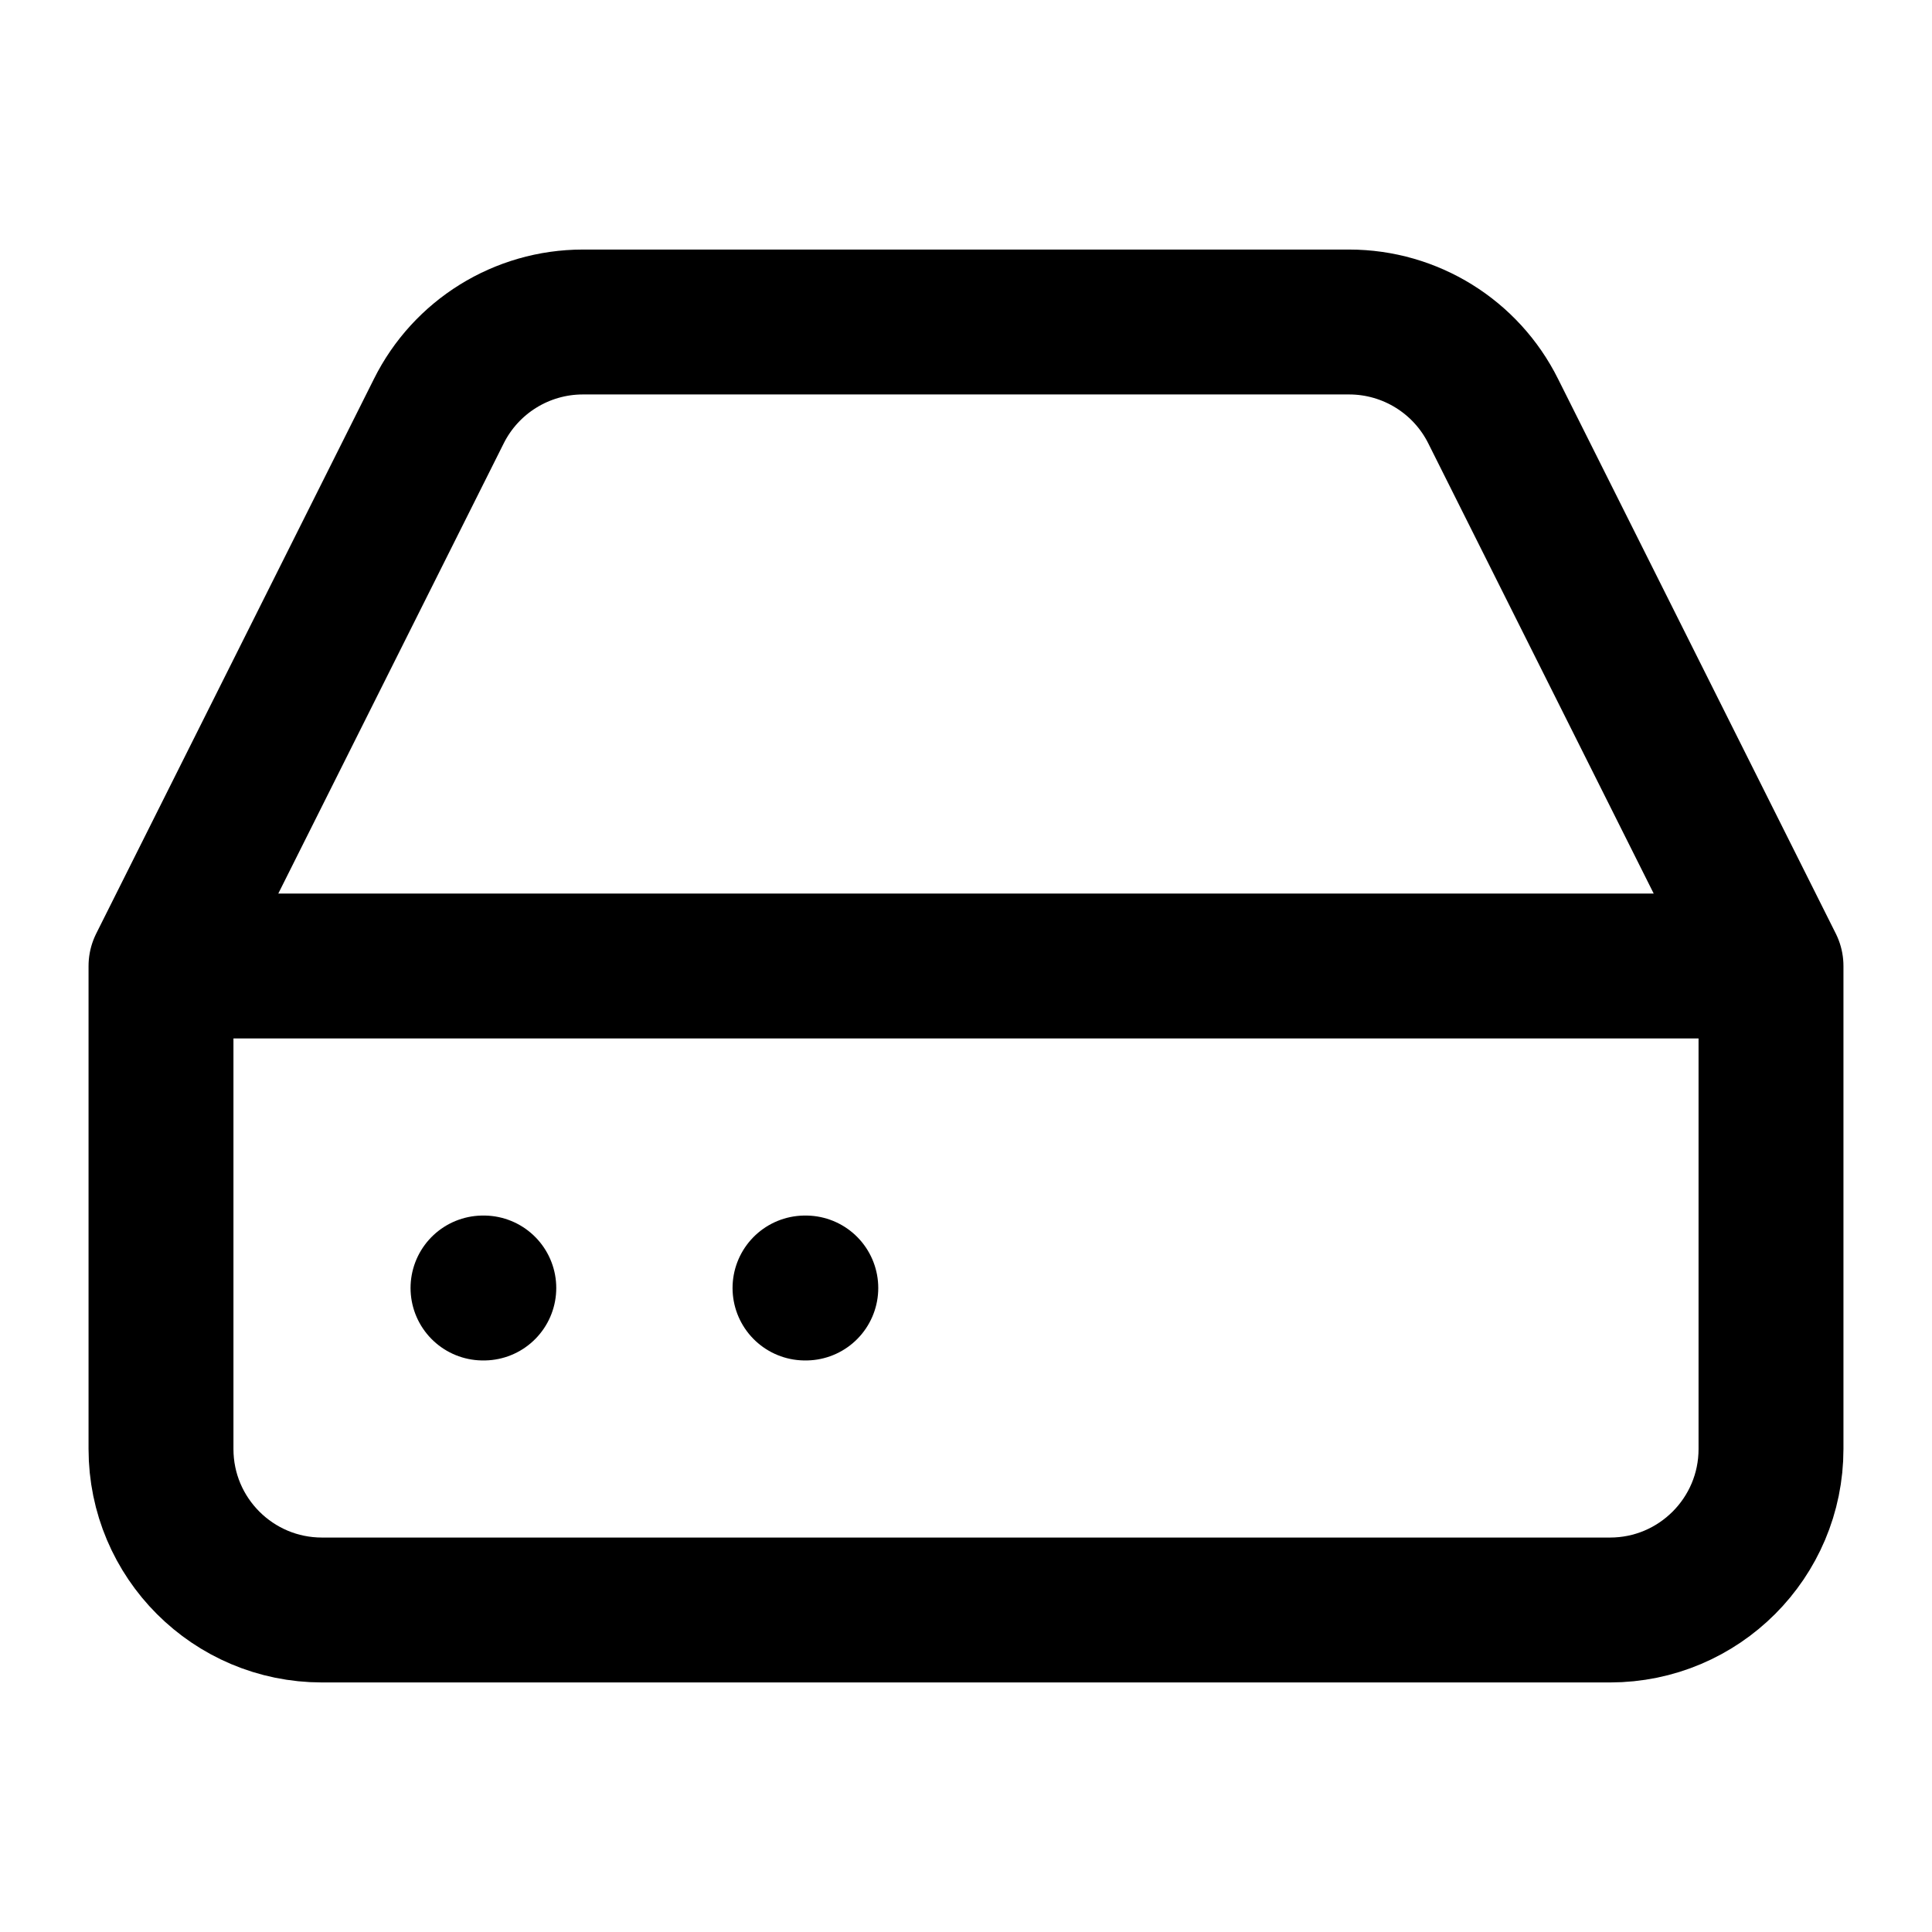
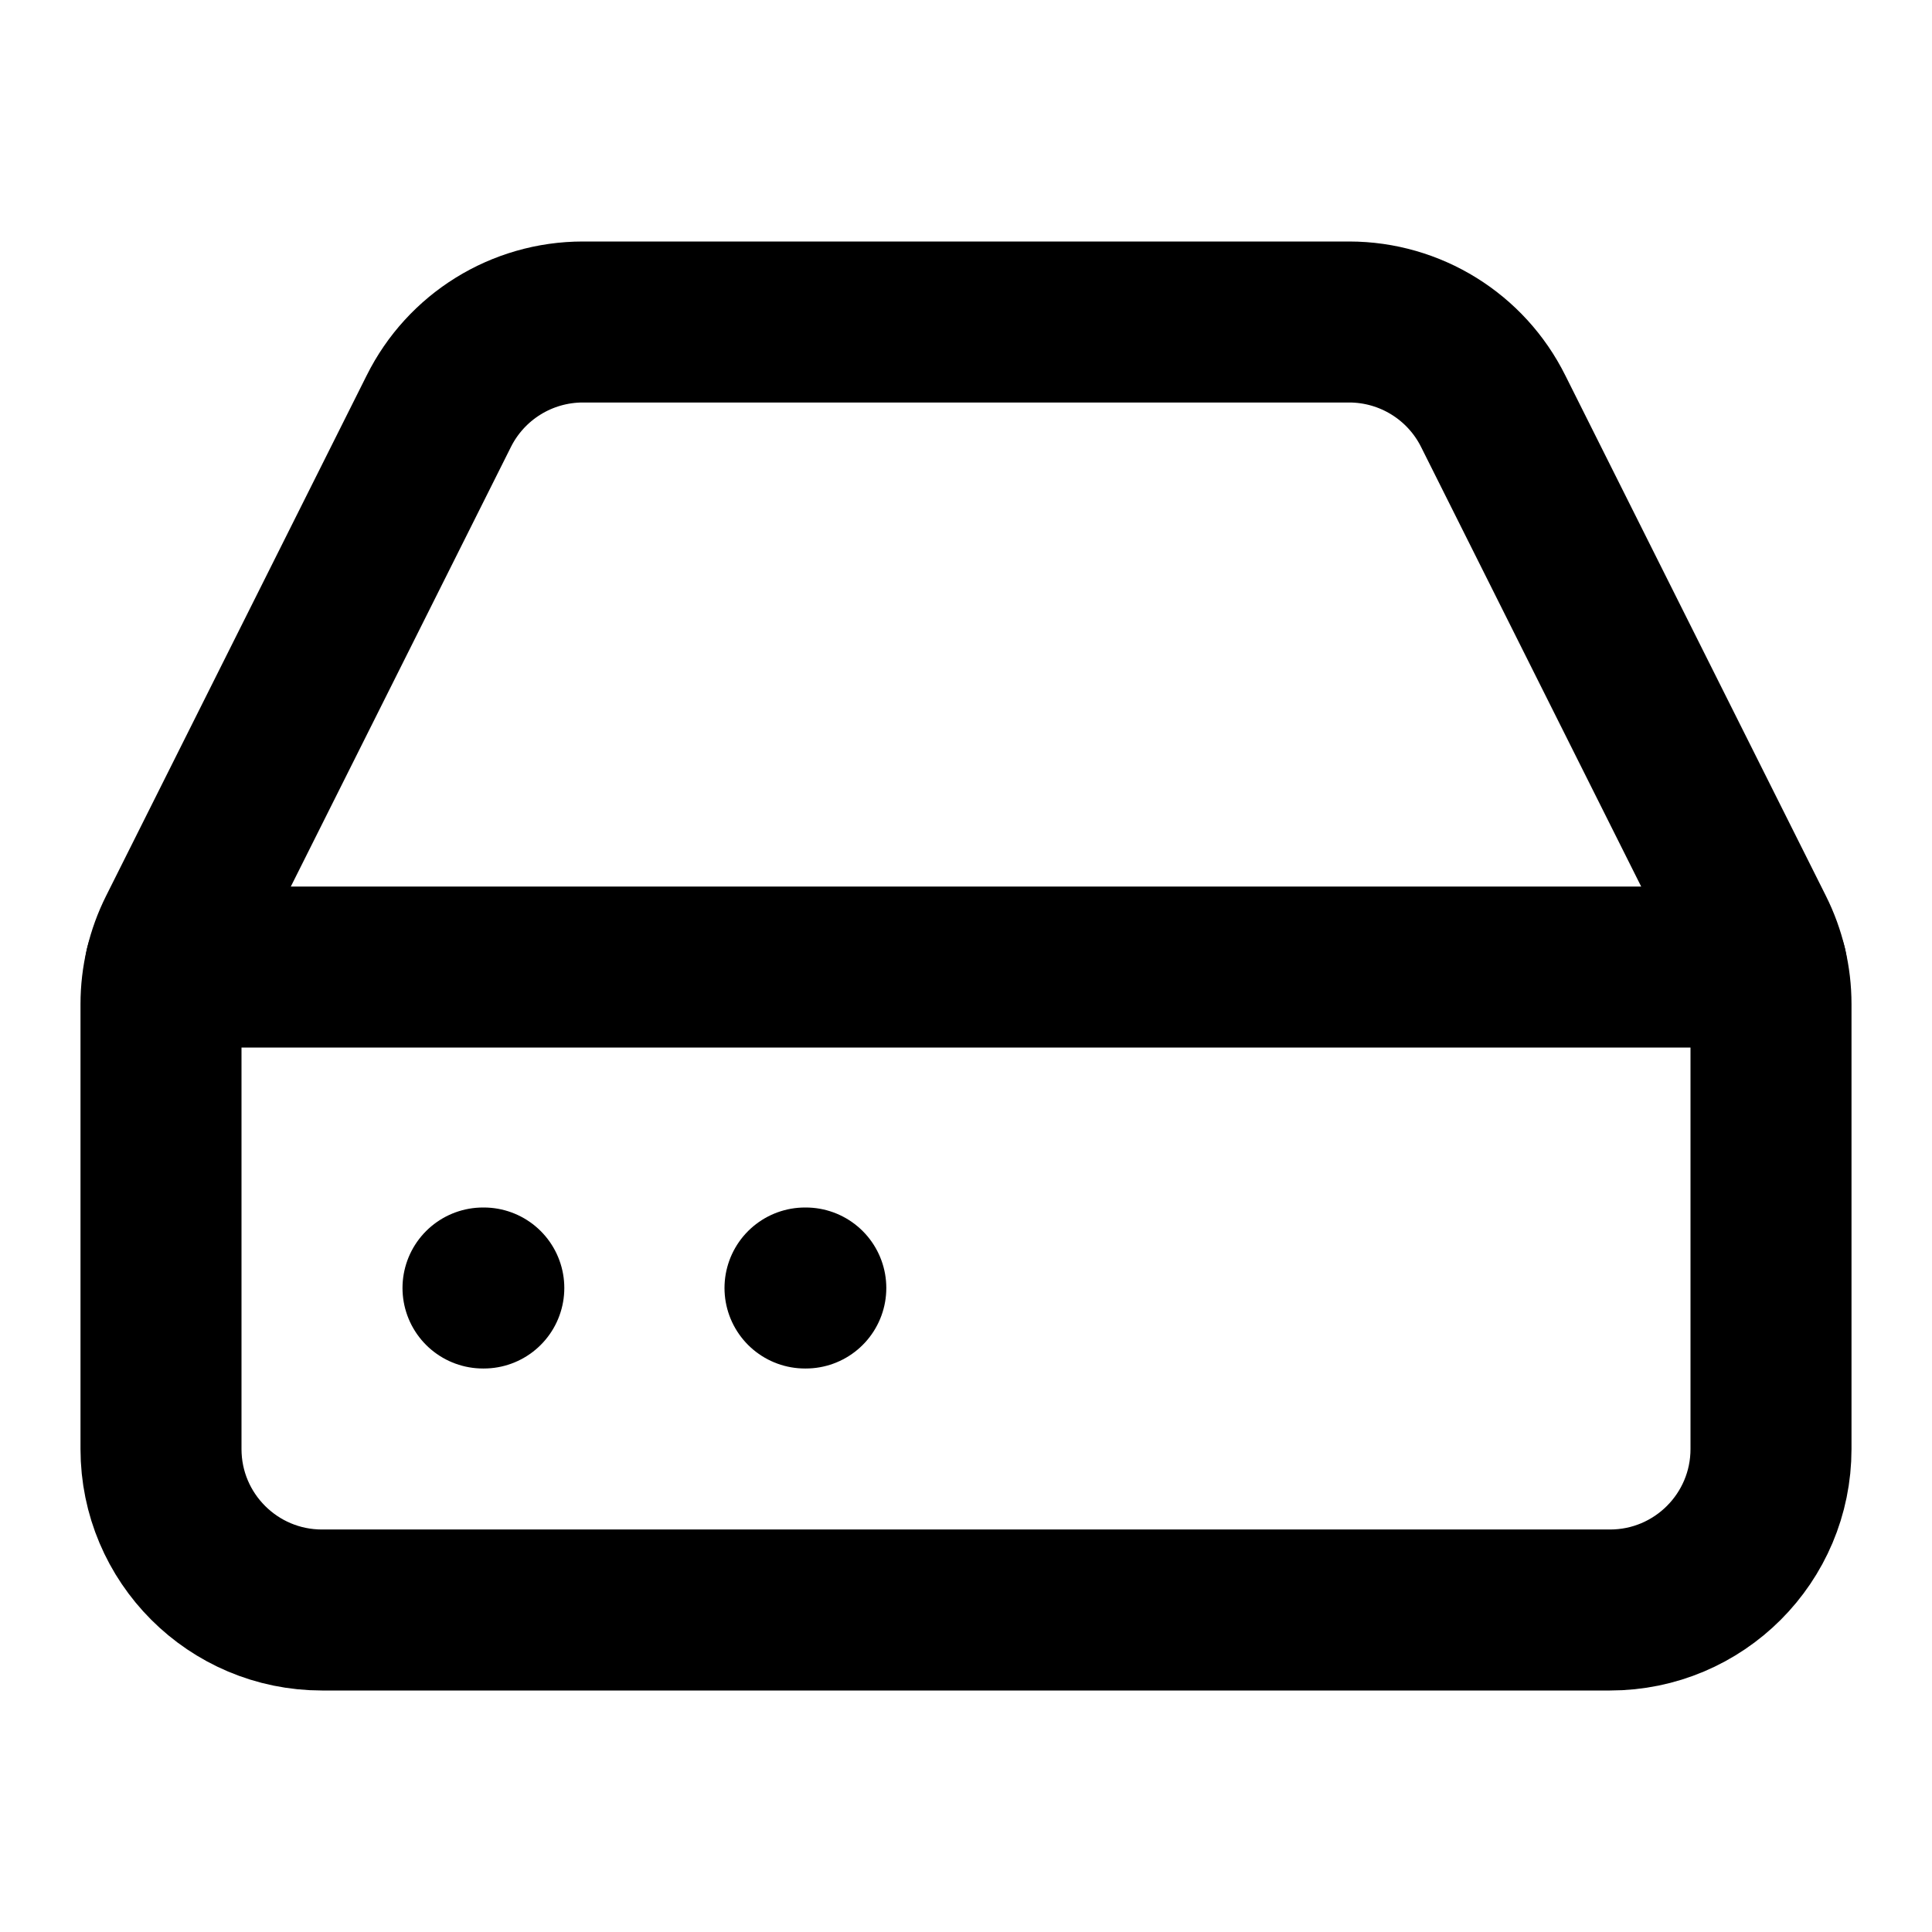
- <svg xmlns="http://www.w3.org/2000/svg" width="24" height="24" viewBox="0 0 24 24" fill="none" stroke="currentColor" stroke-width="1.8" stroke-linecap="round" stroke-linejoin="round">
-   <path d="M22 12H2M5.45 5.11 2 12v6a2 2 0 0 0 2 2h16a2 2 0 0 0 2-2v-6l-3.45-6.89A2 2 0 0 0 16.76 4H7.24a2 2 0 0 0-1.79 1.11zM6 16h.01M10 16h.01" />
+ <svg xmlns="http://www.w3.org/2000/svg" width="24" height="24" viewBox="0 0 24 24" fill="none" stroke="currentColor" stroke-width="2" stroke-linecap="round" stroke-linejoin="round">
+   <path d="M10 16h.01" />
+   <path d="M2.212 11.577a2 2 0 0 0-.212.896V18a2 2 0 0 0 2 2h16a2 2 0 0 0 2-2v-5.527a2 2 0 0 0-.212-.896L18.55 5.11A2 2 0 0 0 16.76 4H7.24a2 2 0 0 0-1.79 1.11z" />
+   <path d="M21.946 12.013H2.054" />
+   <path d="M6 16h.01" />
</svg>
